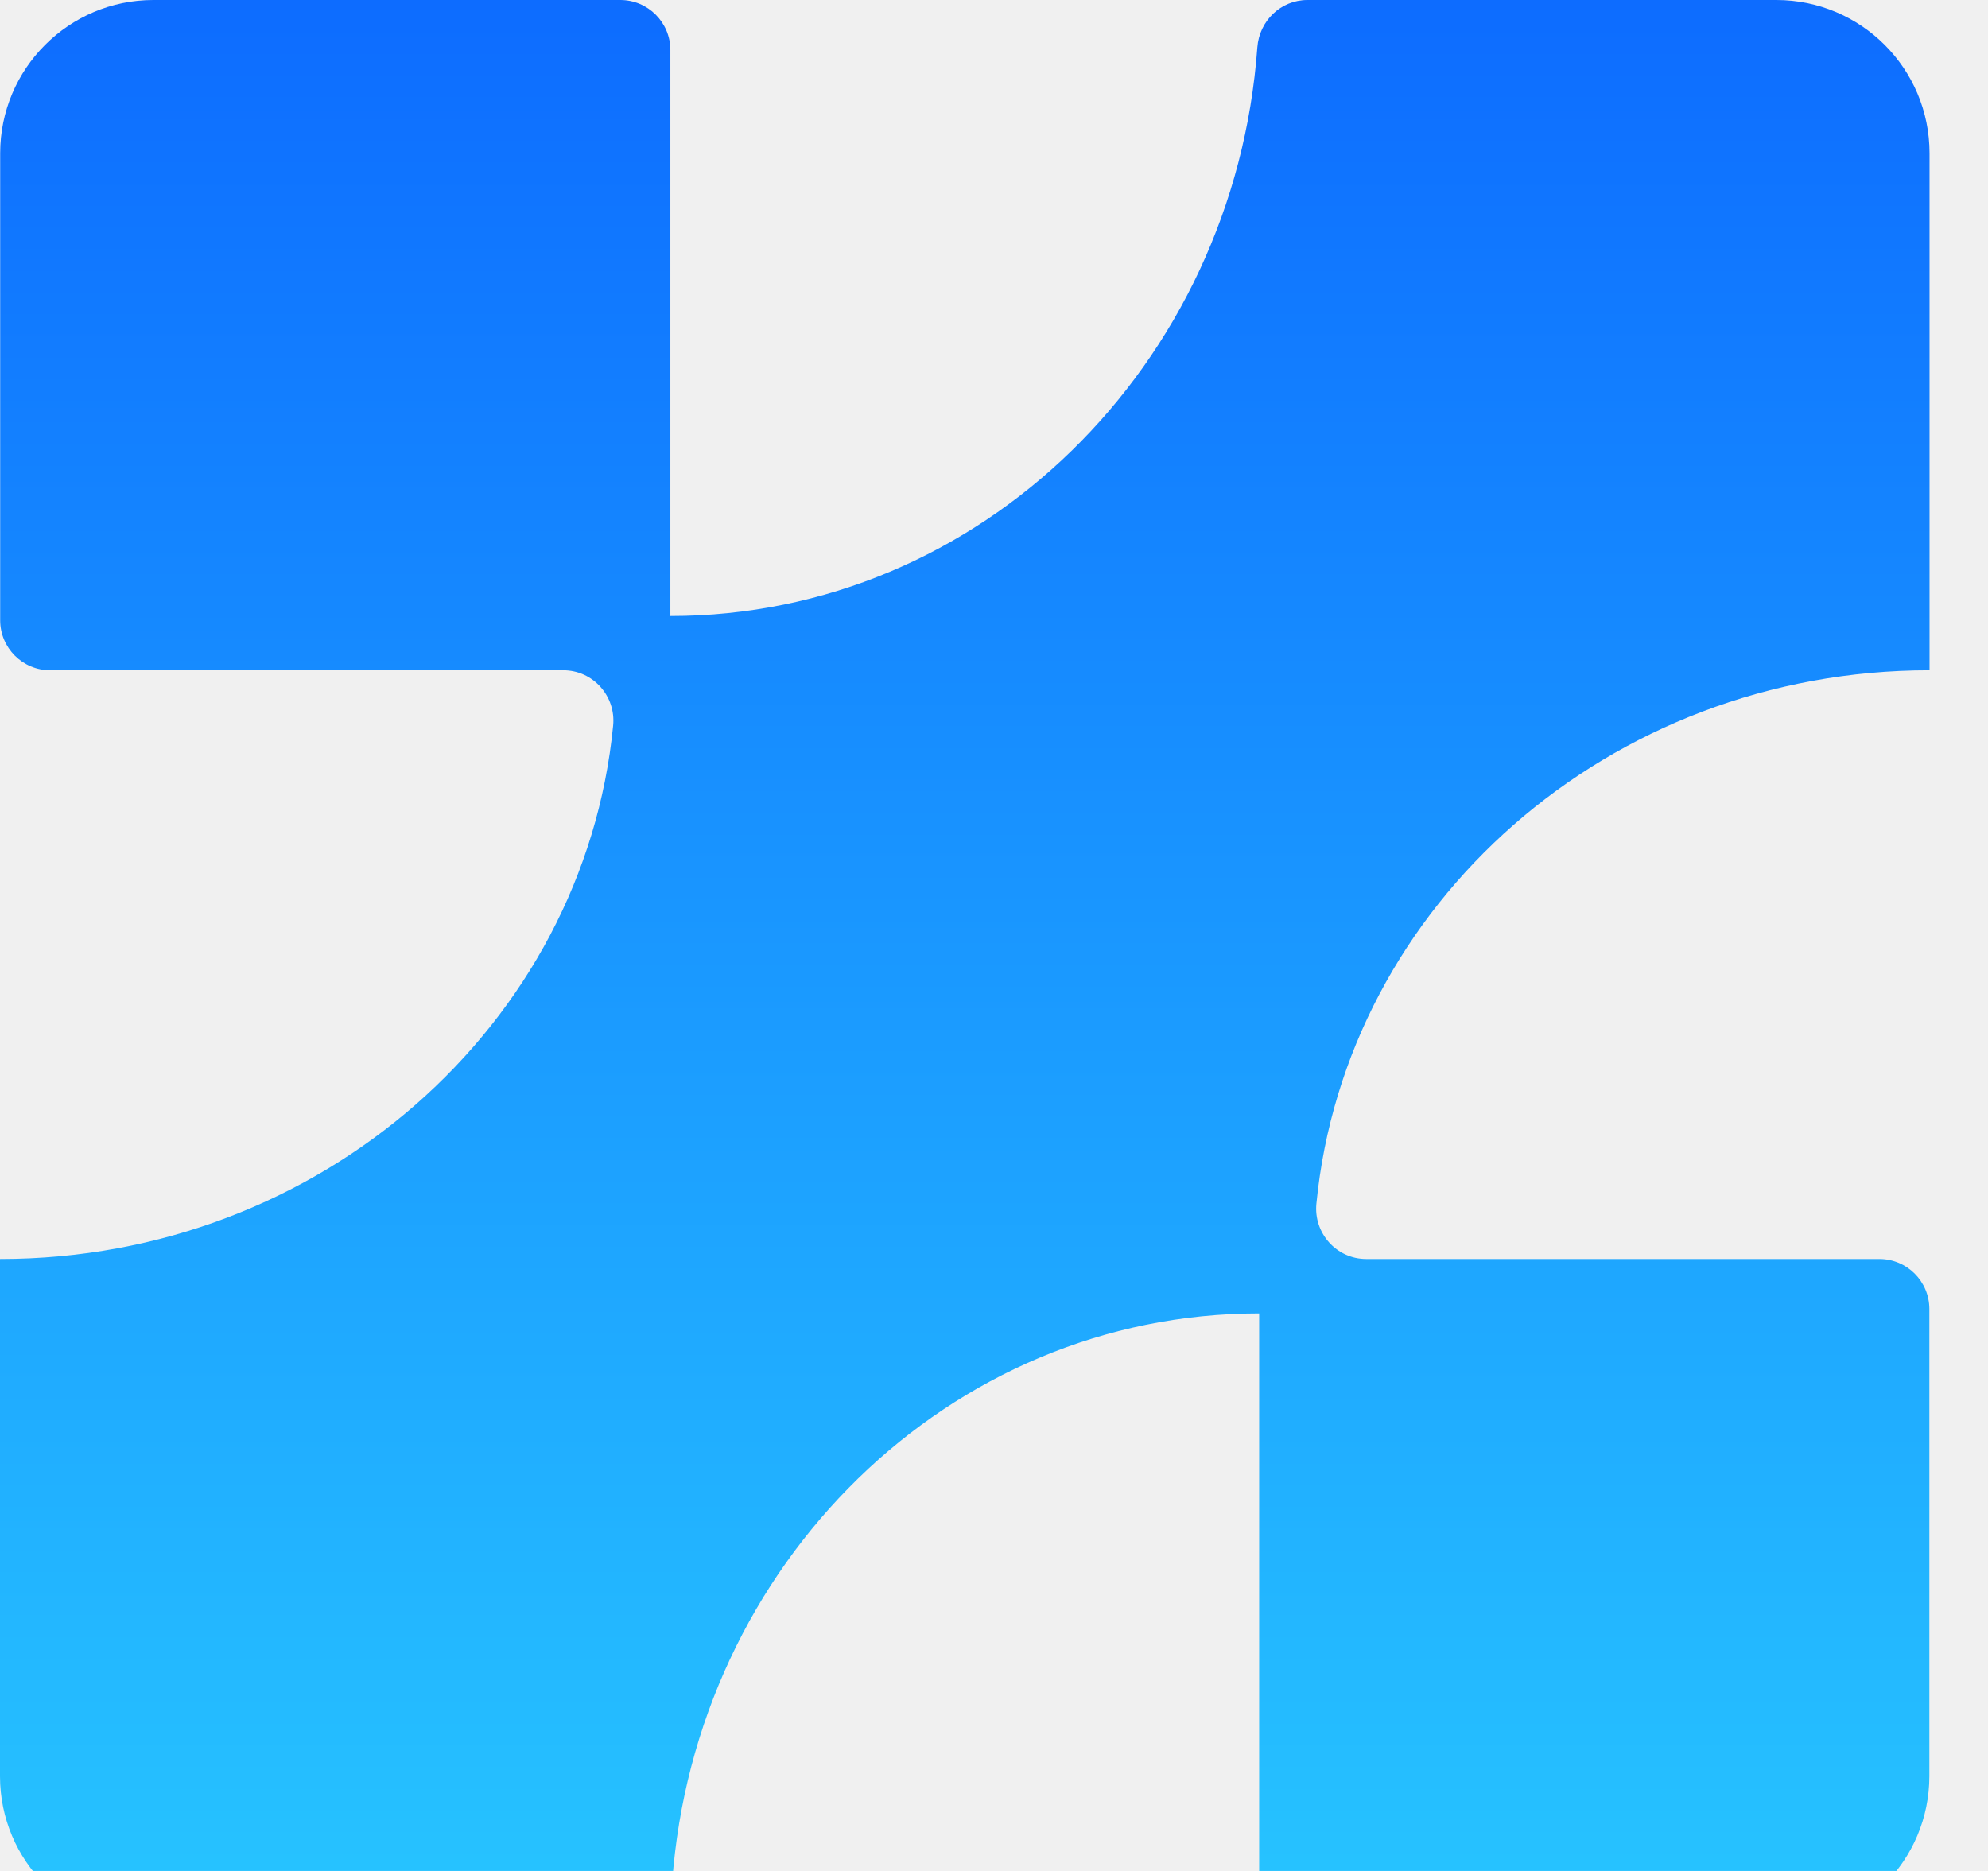
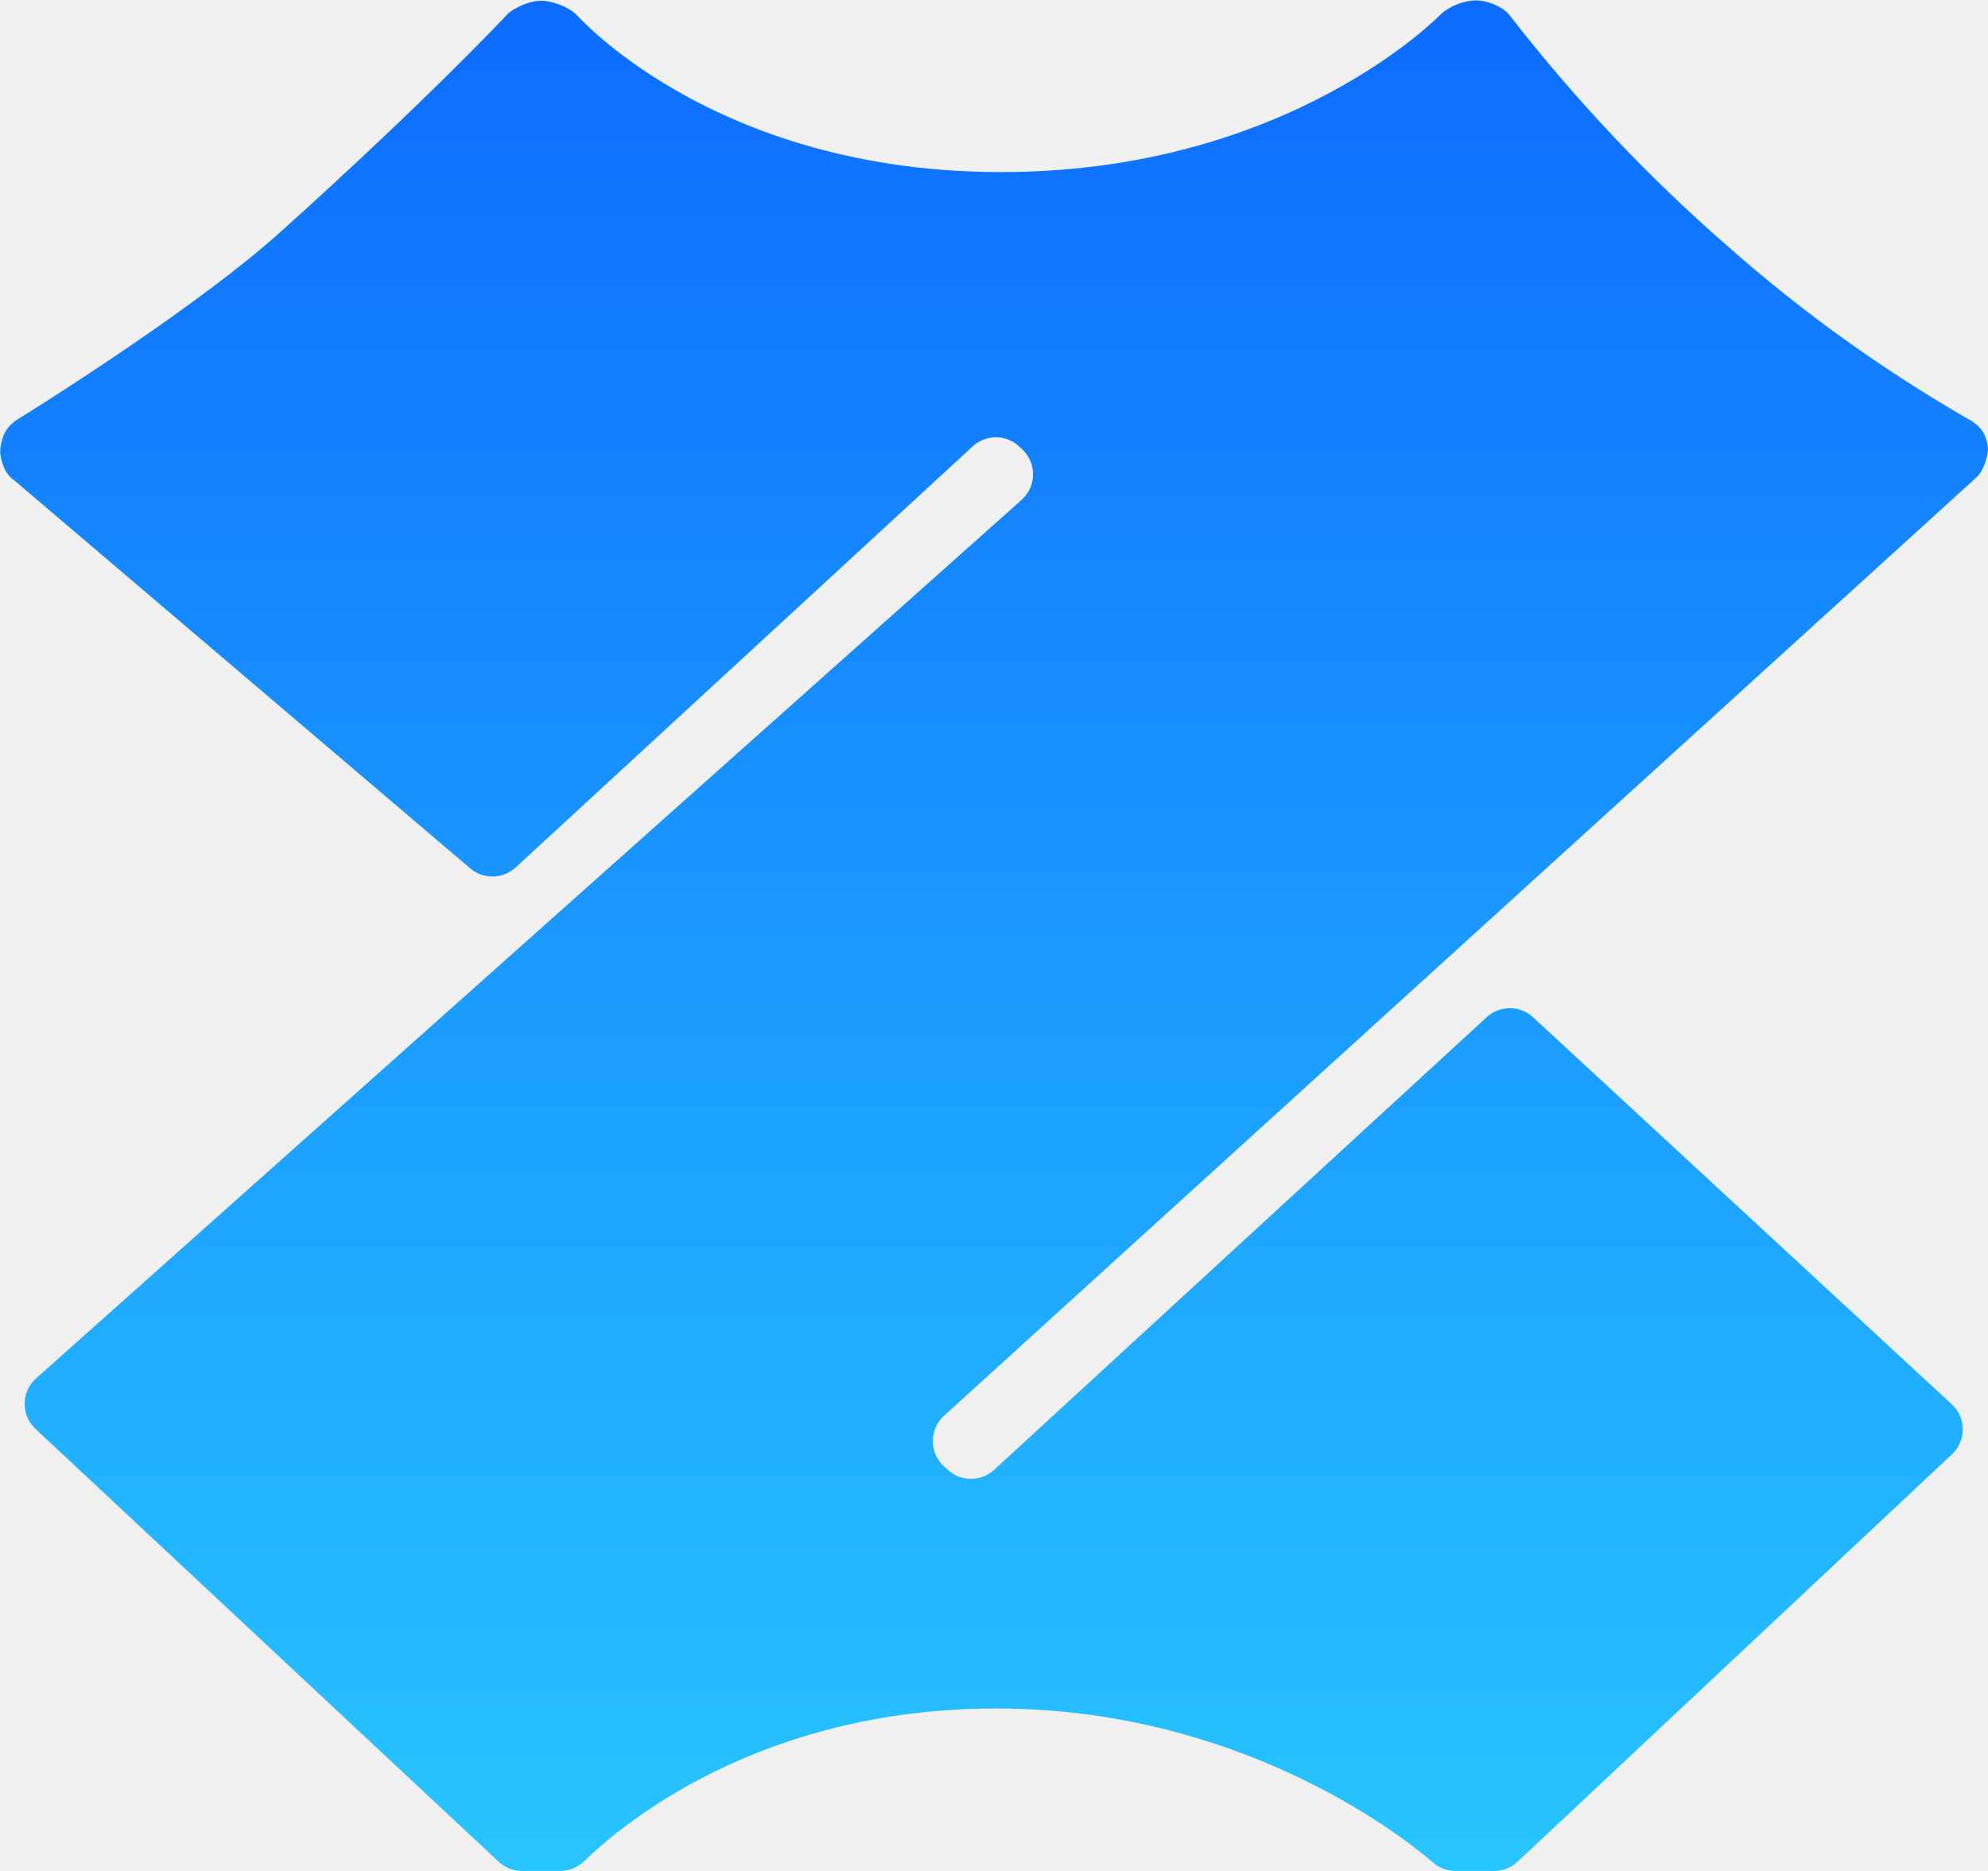
<svg xmlns="http://www.w3.org/2000/svg" width="34" height="32" viewBox="0 0 34 32" fill="none">
-   <g id="_é¥æ§ç°_1" clip-path="url(#clip0_84_3818)">
-     <path id="Vector" d="M33 11.467V2.621C33 1.172 31.826 0 30.38 0H22.36C21.907 0 21.538 0.355 21.504 0.808C21.11 6.248 16.767 10.536 11.465 10.536V0.856C11.465 0.383 11.082 0 10.609 0H2.623C1.177 0 0.003 1.175 0.003 2.621V10.608C0.003 11.081 0.386 11.464 0.858 11.464H9.633C10.142 11.464 10.537 11.906 10.486 12.412C9.986 17.528 5.481 21.533 0 21.533V30.379C0 31.828 1.174 33 2.62 33H10.64C11.093 33 11.462 32.645 11.496 32.192C11.89 26.752 16.233 22.464 21.535 22.464V32.141C21.535 32.614 21.918 32.997 22.391 32.997H30.377C31.826 32.997 32.997 31.823 32.997 30.377V22.389C32.997 21.916 32.614 21.533 32.142 21.533H23.366C22.858 21.533 22.463 21.091 22.514 20.585C23.014 15.469 27.519 11.464 33 11.464V11.467Z" fill="url(#paint0_linear_84_3818)" />
-   </g>
+   <path d="M0.221 8.196L8.043 14.853C8.267 15.045 8.6 15.037 8.818 14.838L16.635 7.635C16.862 7.426 17.211 7.428 17.434 7.64L17.486 7.688C17.734 7.924 17.727 8.321 17.473 8.549L0.618 23.574C0.36 23.802 0.357 24.203 0.607 24.439L8.529 31.843C8.637 31.944 8.779 32 8.929 32H9.58C9.734 32 9.882 31.938 9.992 31.832C10.61 31.23 12.974 29.221 17.039 29.221C21.105 29.221 23.858 31.294 24.513 31.859C24.619 31.951 24.753 32 24.893 32H25.555C25.704 32 25.848 31.944 25.956 31.841L33.384 24.874C33.631 24.642 33.631 24.248 33.38 24.018L26.219 17.398C25.996 17.192 25.651 17.192 25.426 17.398L17.003 25.139C16.783 25.342 16.445 25.346 16.22 25.148L16.152 25.088C15.891 24.857 15.887 24.45 16.145 24.215L33.779 8.187C33.819 8.151 33.858 8.109 33.885 8.061C33.936 7.97 33.973 7.869 33.991 7.765C34 7.712 34.002 7.655 33.991 7.602C33.984 7.562 33.973 7.523 33.96 7.485C33.916 7.361 33.821 7.26 33.708 7.194C32.215 6.338 30.815 5.334 29.527 4.193C28.172 3.01 26.934 1.697 25.83 0.276C25.8 0.238 25.766 0.201 25.727 0.172C25.585 0.07 25.415 0.011 25.239 0.006C25.031 0.015 24.831 0.09 24.669 0.218C24.669 0.218 22.074 2.943 17.125 2.943C12.561 2.943 10.21 0.626 9.871 0.265C9.84 0.232 9.805 0.201 9.767 0.178C9.65 0.104 9.52 0.053 9.385 0.026C9.299 0.009 9.211 0.008 9.127 0.026C8.973 0.059 8.827 0.125 8.701 0.22C8.701 0.22 7.37 1.651 4.802 3.963C3.438 5.192 0.92 6.788 0.289 7.181C0.172 7.255 0.082 7.366 0.042 7.5C0.028 7.547 0.017 7.597 0.009 7.648C0.002 7.693 0.002 7.741 0.009 7.785C0.02 7.86 0.04 7.933 0.071 8.004C0.106 8.083 0.159 8.151 0.225 8.205L0.221 8.196Z" fill="url(#paint0_linear_81_19)" />
  <defs>
-     <linearGradient id="paint0_linear_84_3818" x1="16.5" y1="0" x2="16.5" y2="33" gradientUnits="userSpaceOnUse">
+     <linearGradient id="paint0_linear_81_19" x1="17.001" y1="0.006" x2="17.001" y2="32" gradientUnits="userSpaceOnUse">
      <stop stop-color="#0D6CFF" />
      <stop offset="1" stop-color="#27C5FF" />
    </linearGradient>
-     <clipPath id="clip0_84_3818">
-       <rect width="34" height="32" fill="white" />
-     </clipPath>
  </defs>
</svg>
